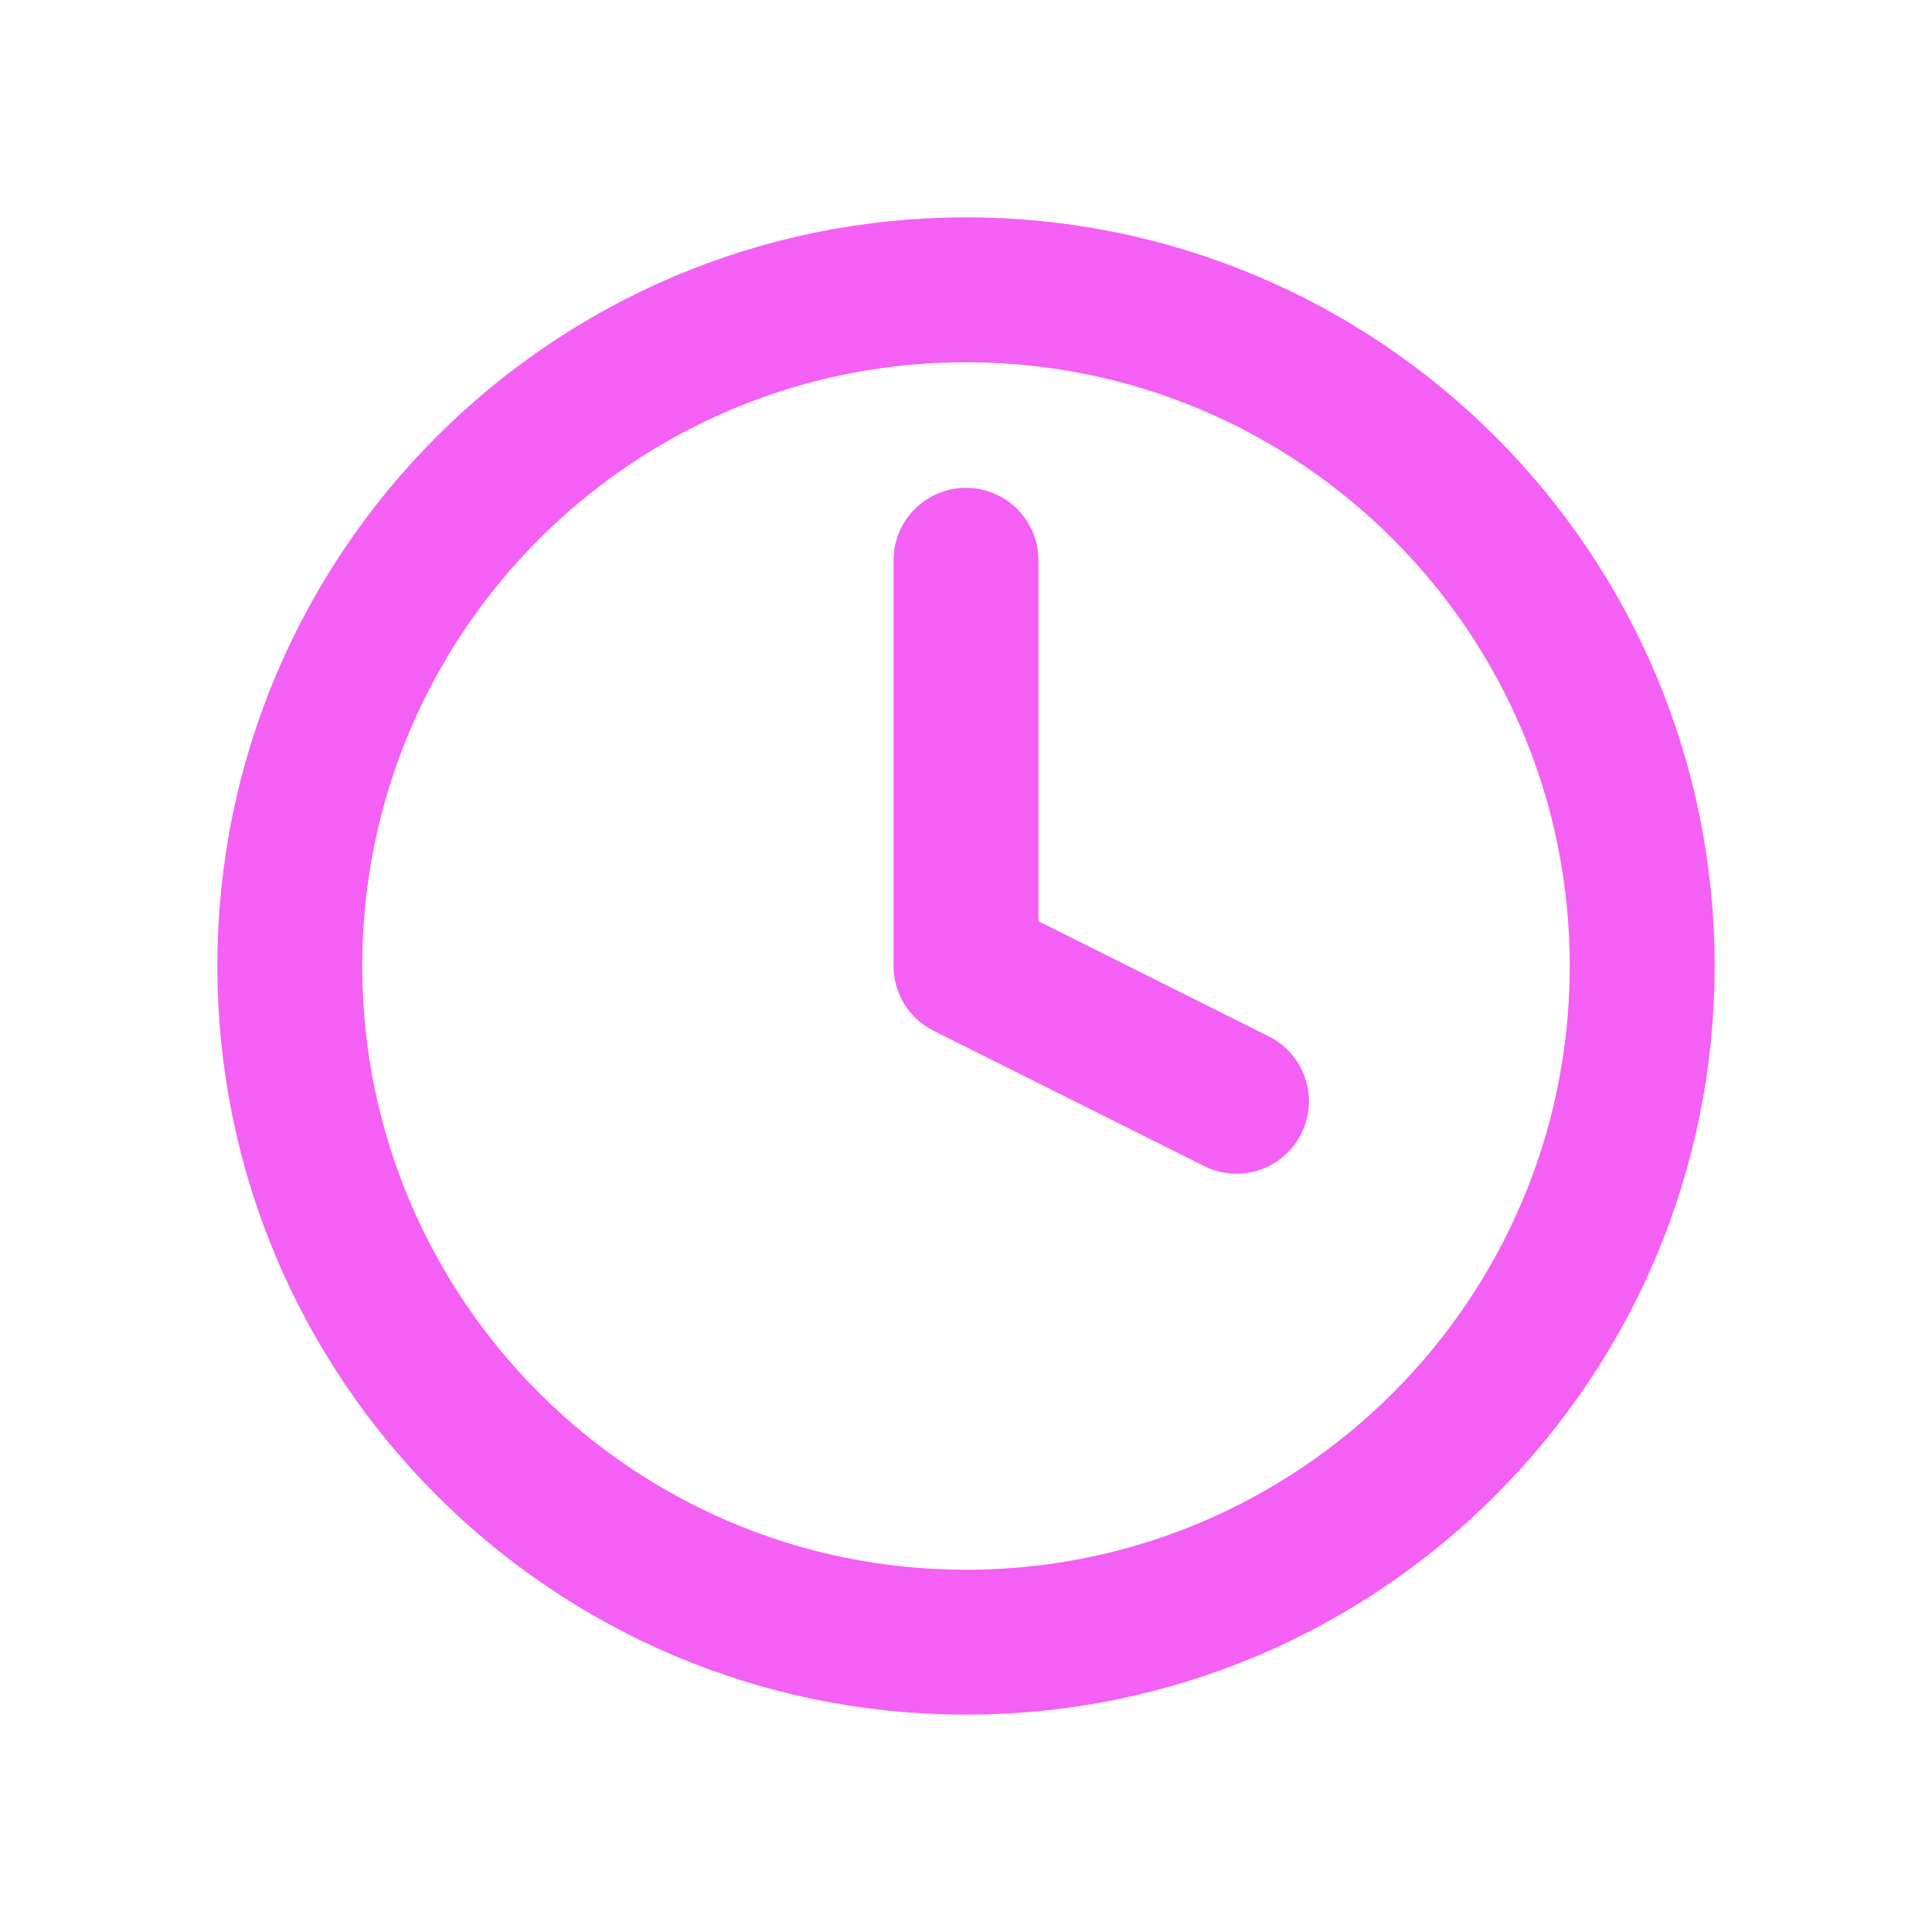
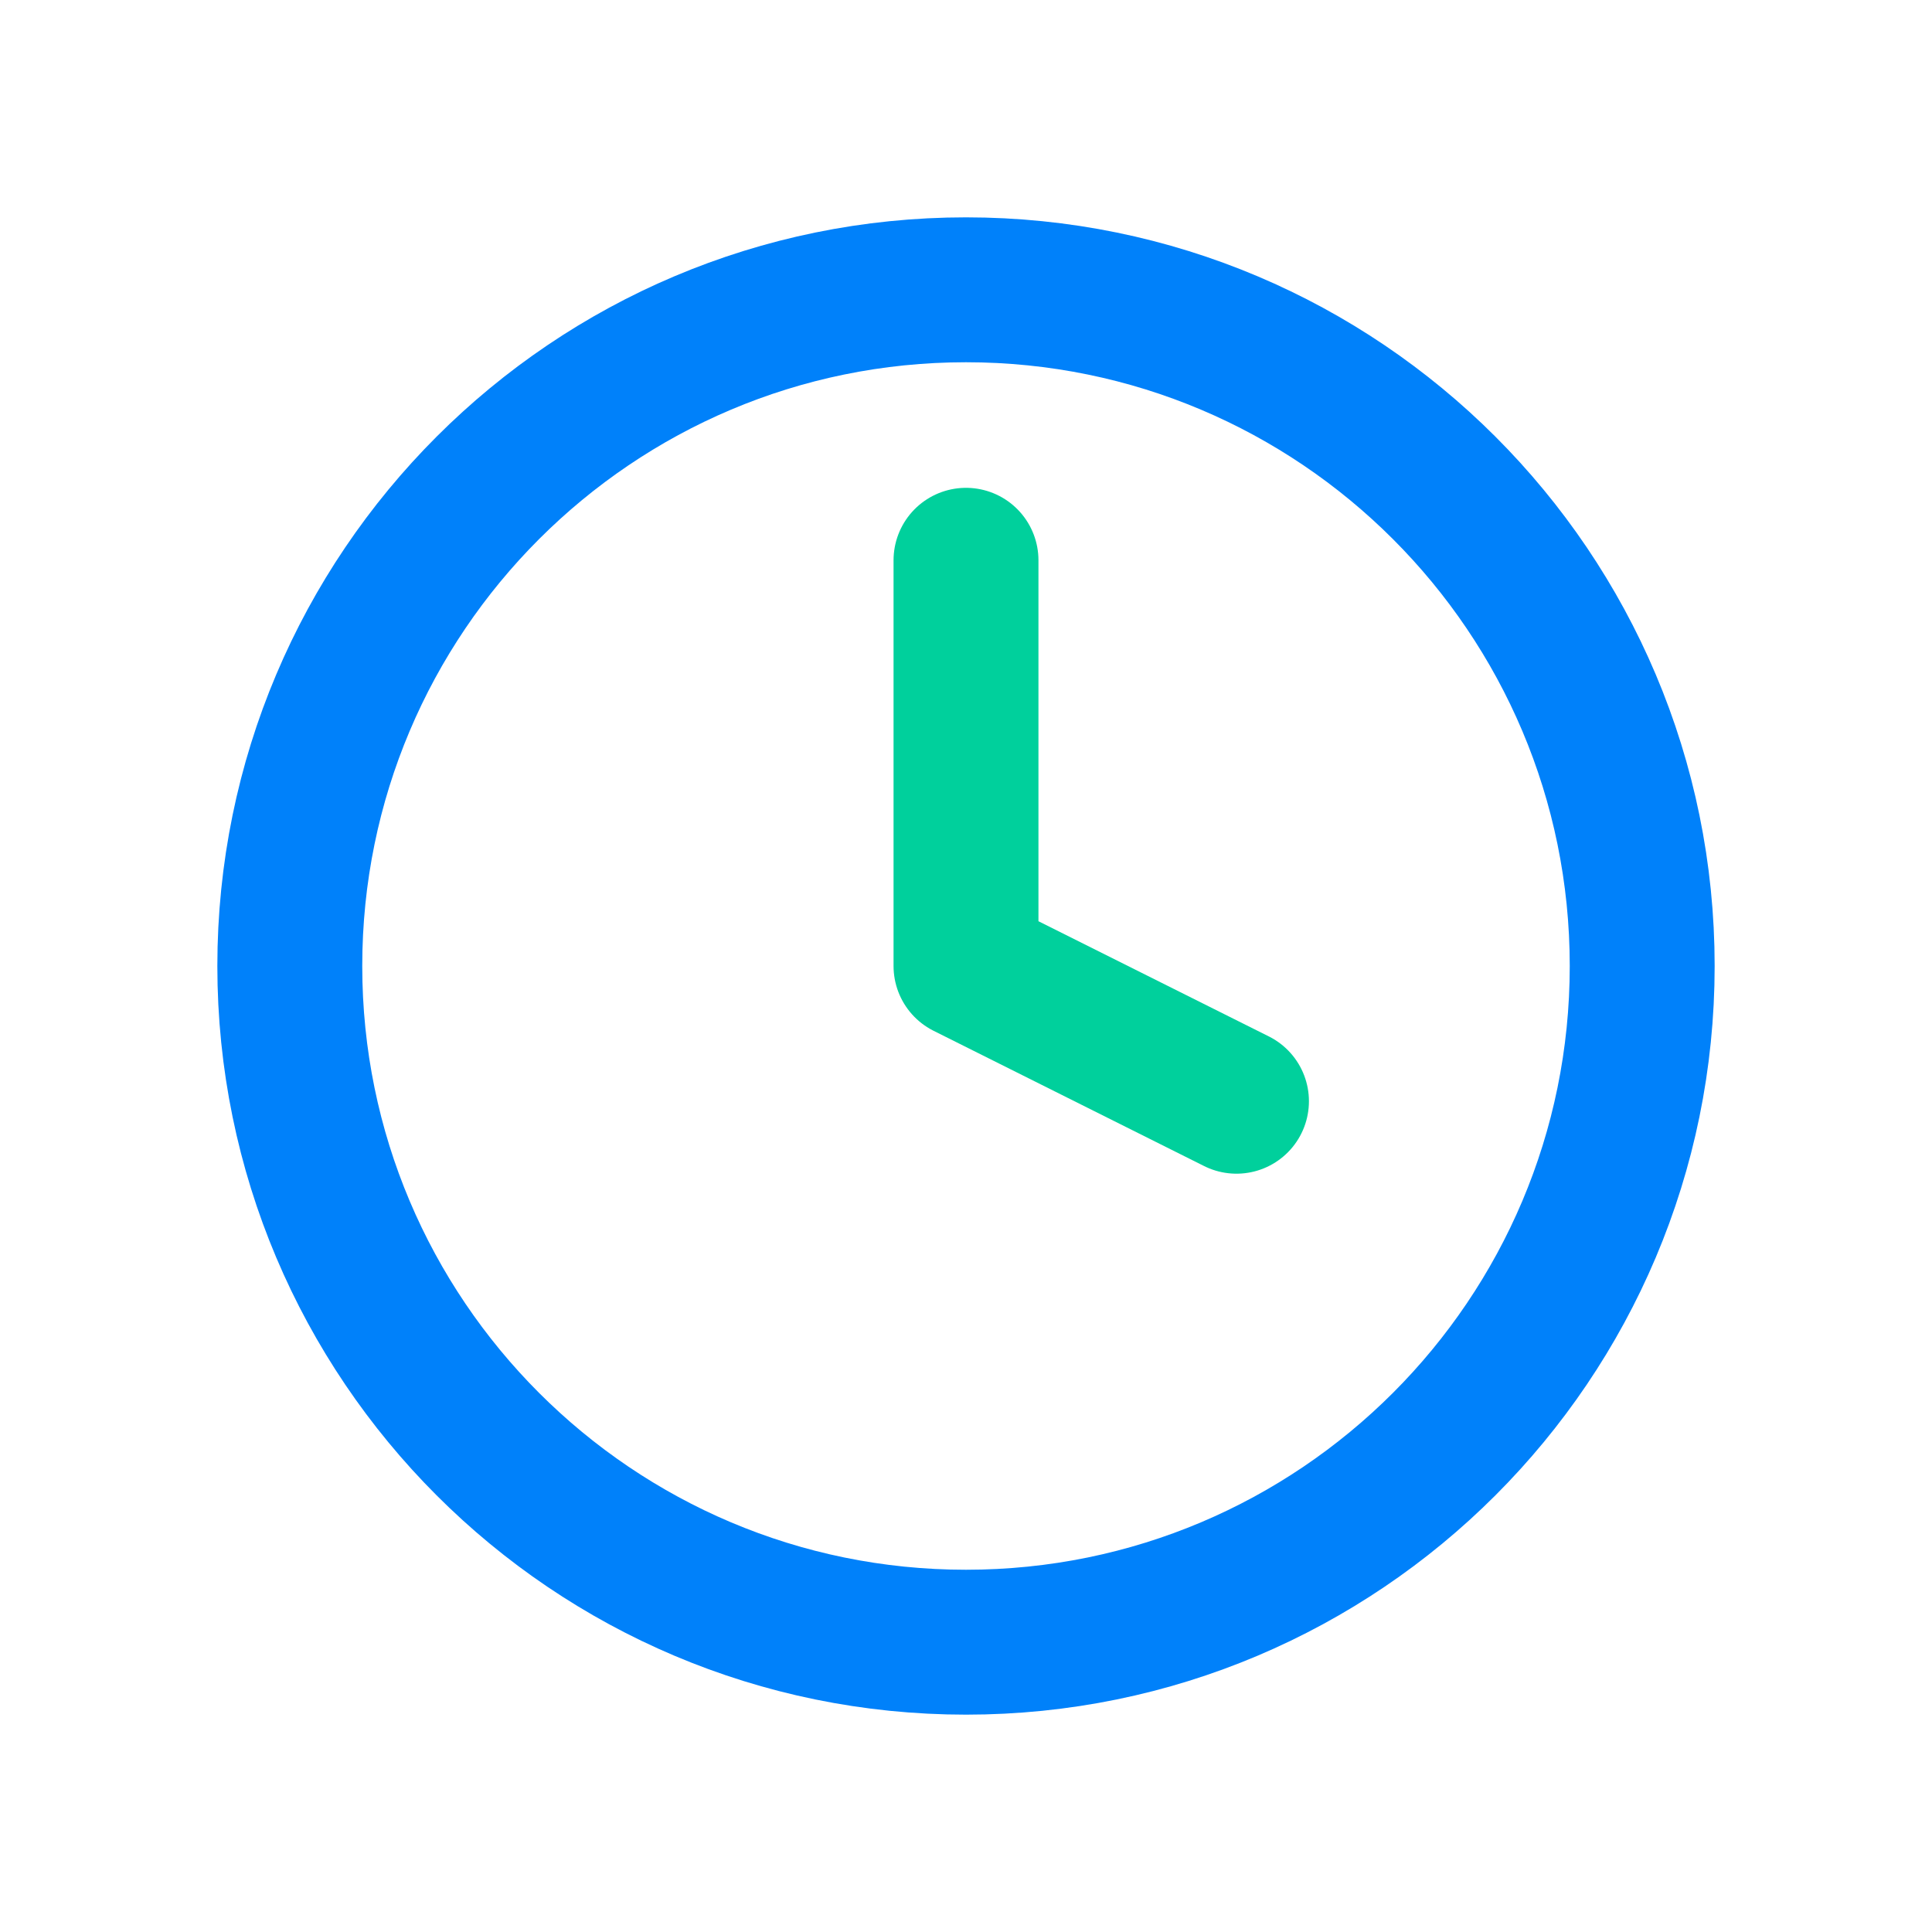
<svg xmlns="http://www.w3.org/2000/svg" width="128px" height="128px" fill="none" viewBox="0 0 40 40">
-   <path d="M20 34c7.732 0 14-6.268 14-14S27.732 6 20 6 6 12.268 6 20s6.268 14 14 14z" stroke="#f360f3" stroke-width="3" stroke-linecap="round" stroke-linejoin="round" />
-   <path d="M20 11.6V20l5.6 2.8" stroke="#f360f3" stroke-width="3" stroke-linecap="round" stroke-linejoin="round" />
+   <path d="M20 34c7.732 0 14-6.268 14-14S27.732 6 20 6 6 12.268 6 20s6.268 14 14 14z" stroke="#0081fa" stroke-width="3" stroke-linecap="round" stroke-linejoin="round" />
+   <path d="M20 11.6V20l5.6 2.8" stroke="#00d09c" stroke-width="3" stroke-linecap="round" stroke-linejoin="round" />
</svg>
